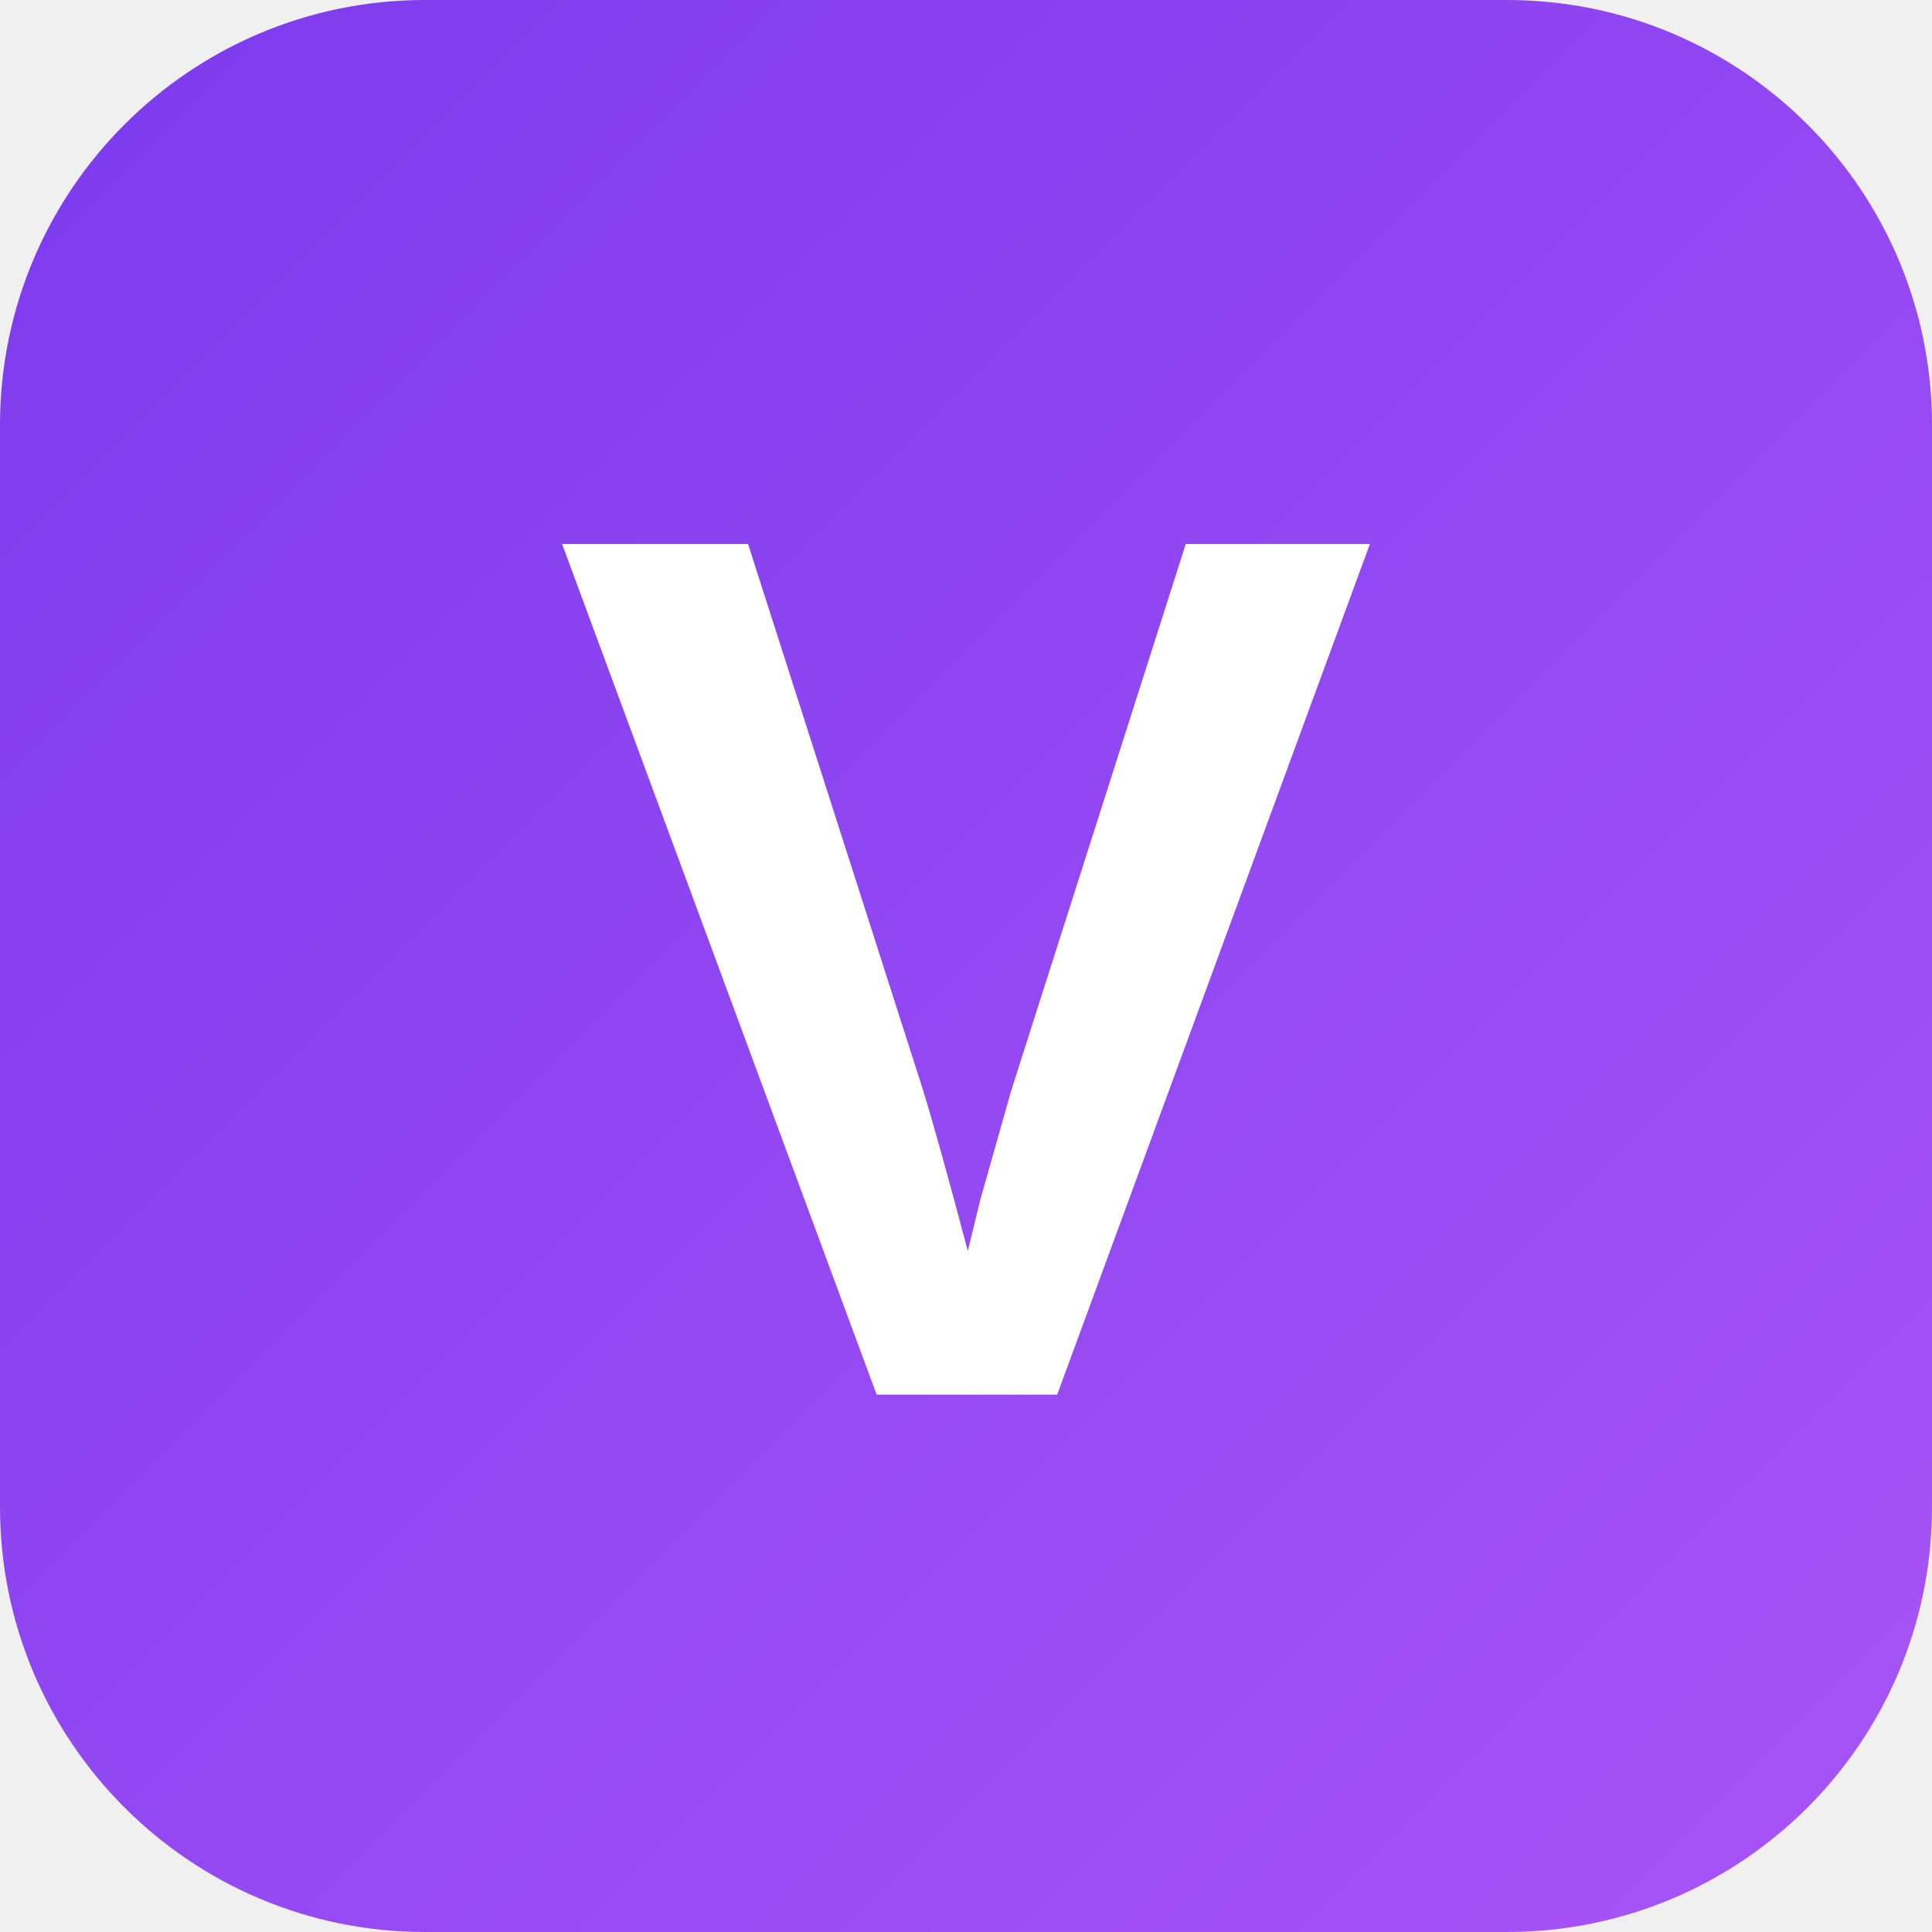
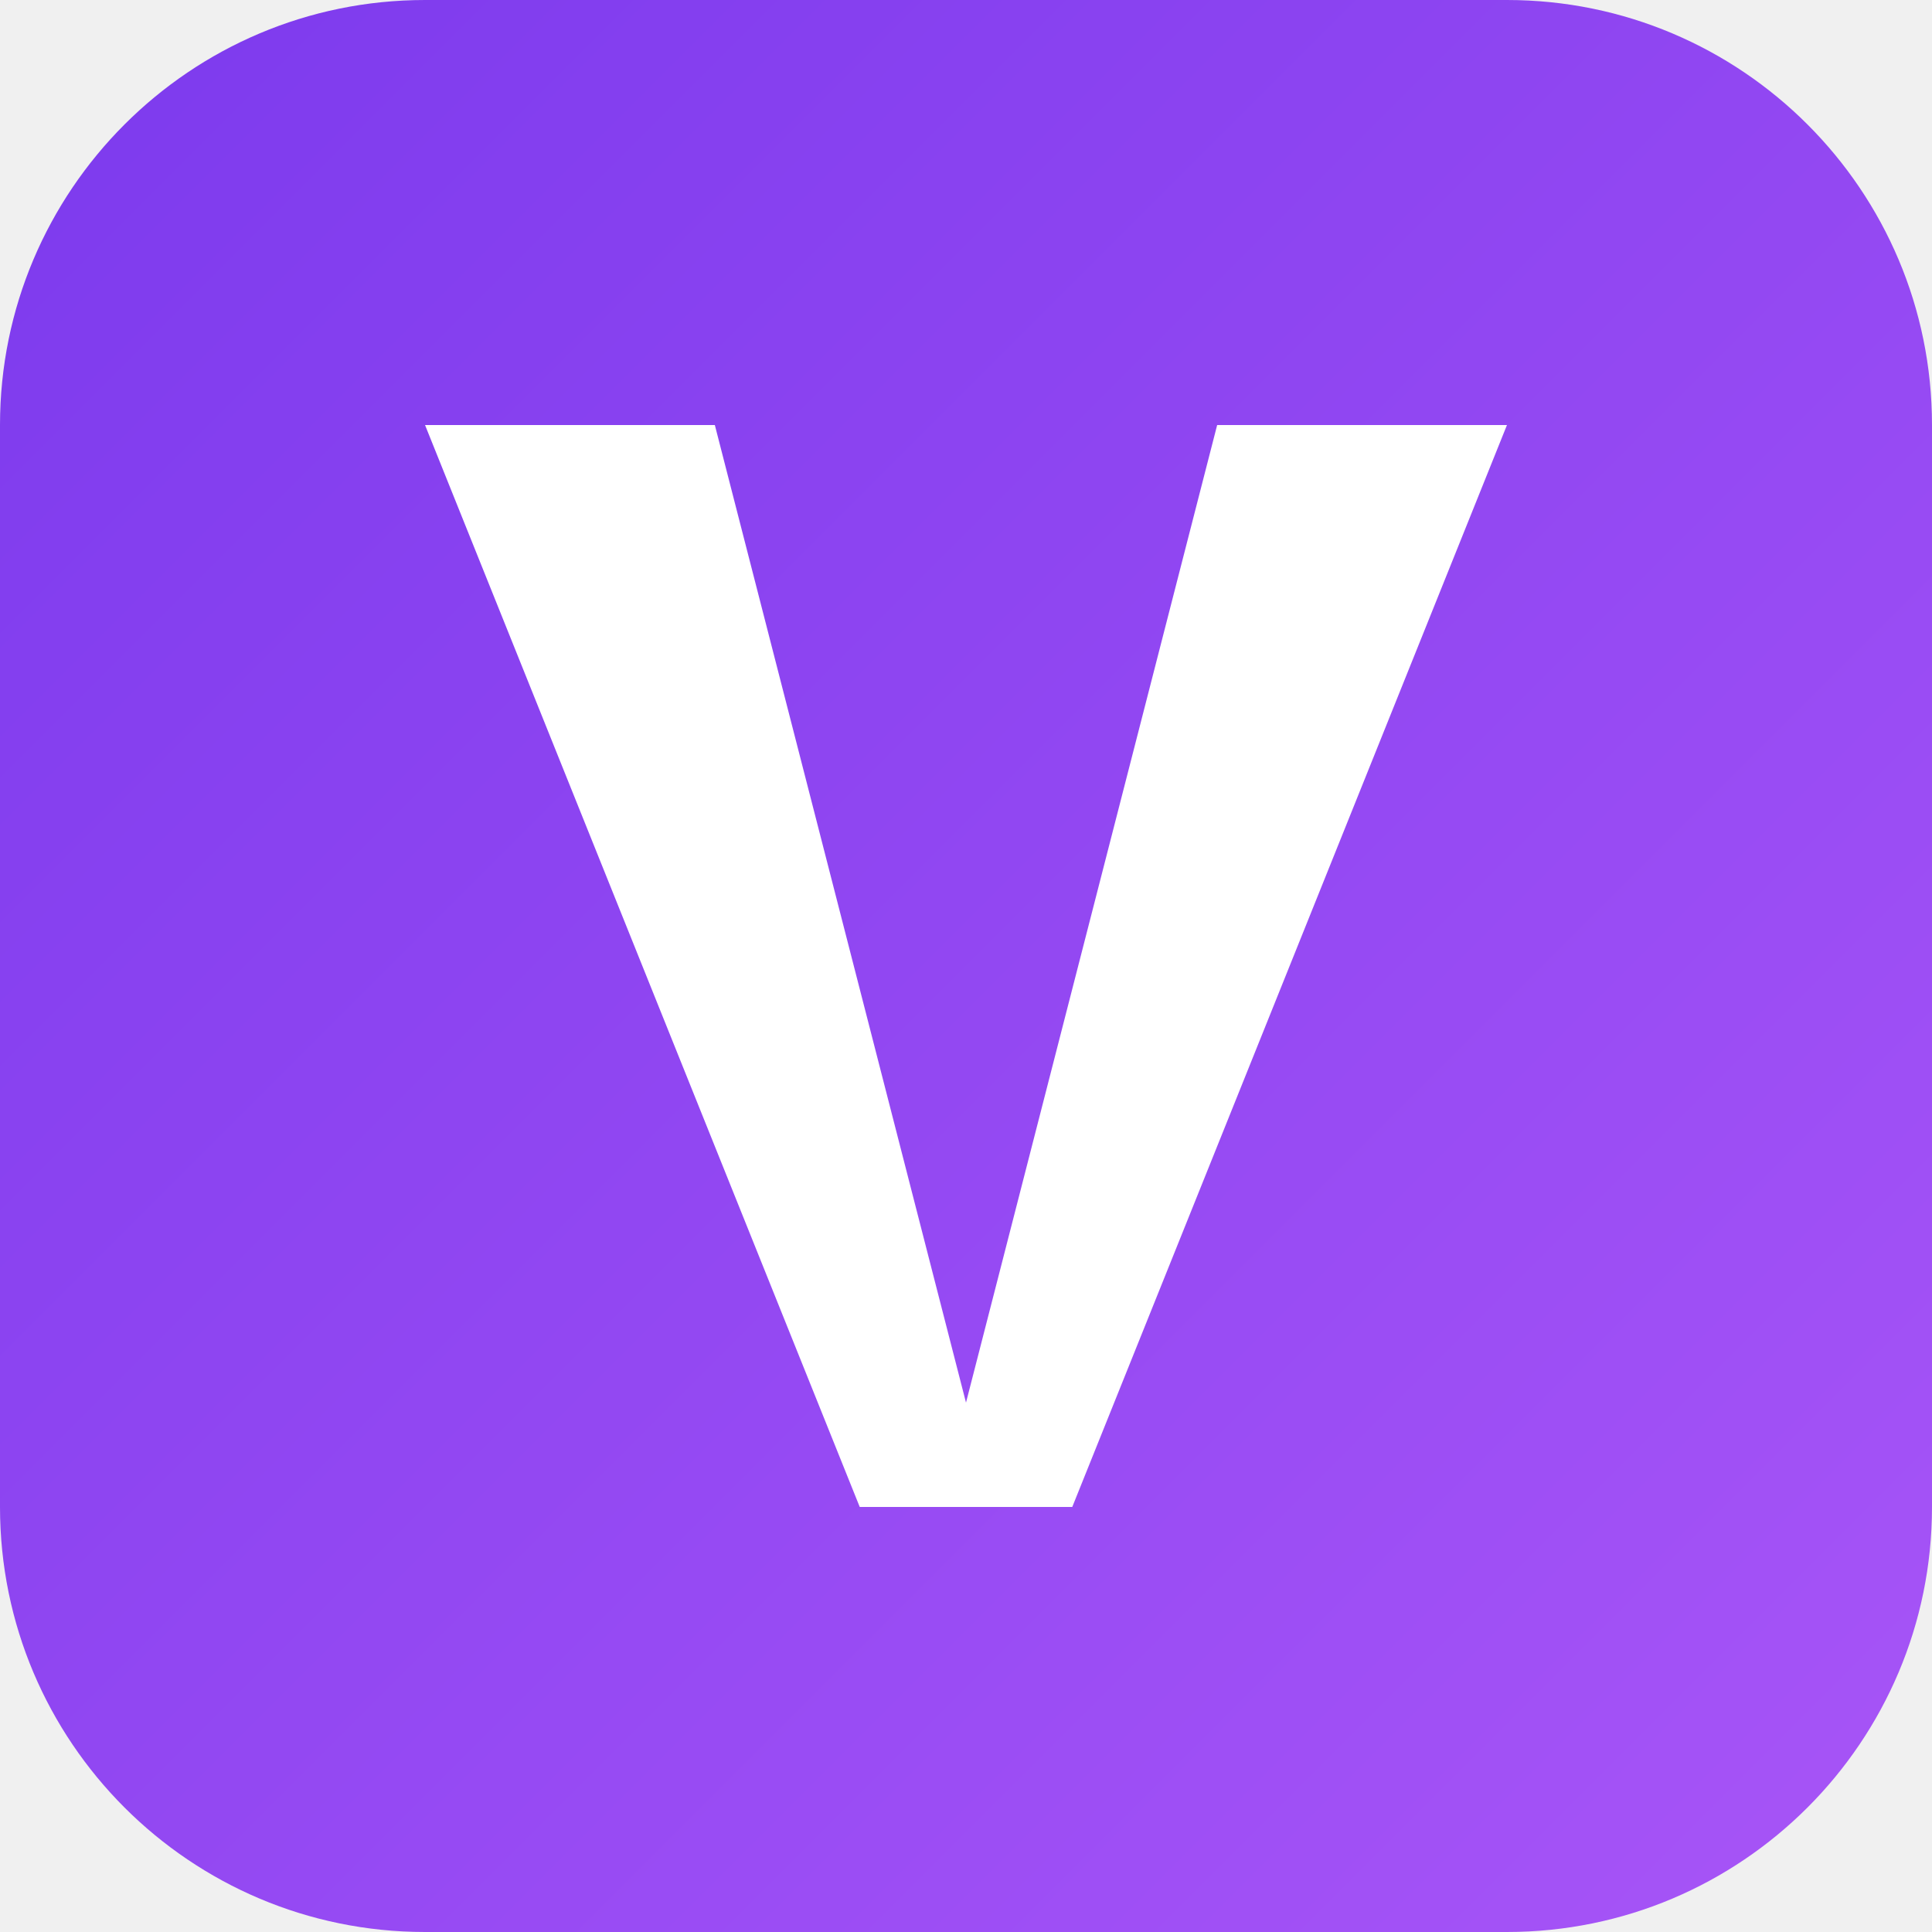
<svg xmlns="http://www.w3.org/2000/svg" viewBox="0 0 100 100">
  <defs>
    <linearGradient id="g" x1="0" y1="0" x2="1" y2="1">
      <stop offset="0" stop-color="#7C3AED" />
      <stop offset="1" stop-color="#A855F7" />
    </linearGradient>
  </defs>
  <rect width="100" height="100" rx="22" fill="url(#g)" />
-   <text x="50" y="50" font-family="Arial, Helvetica, sans-serif" font-size="64" font-weight="bold" fill="#fff" text-anchor="middle" dominant-baseline="central">V</text>
+   <polygon points="22,22 37,22 50,72.6 63,22 78,22 55.5,78 44.5,78" fill="#fff" />
</svg>
